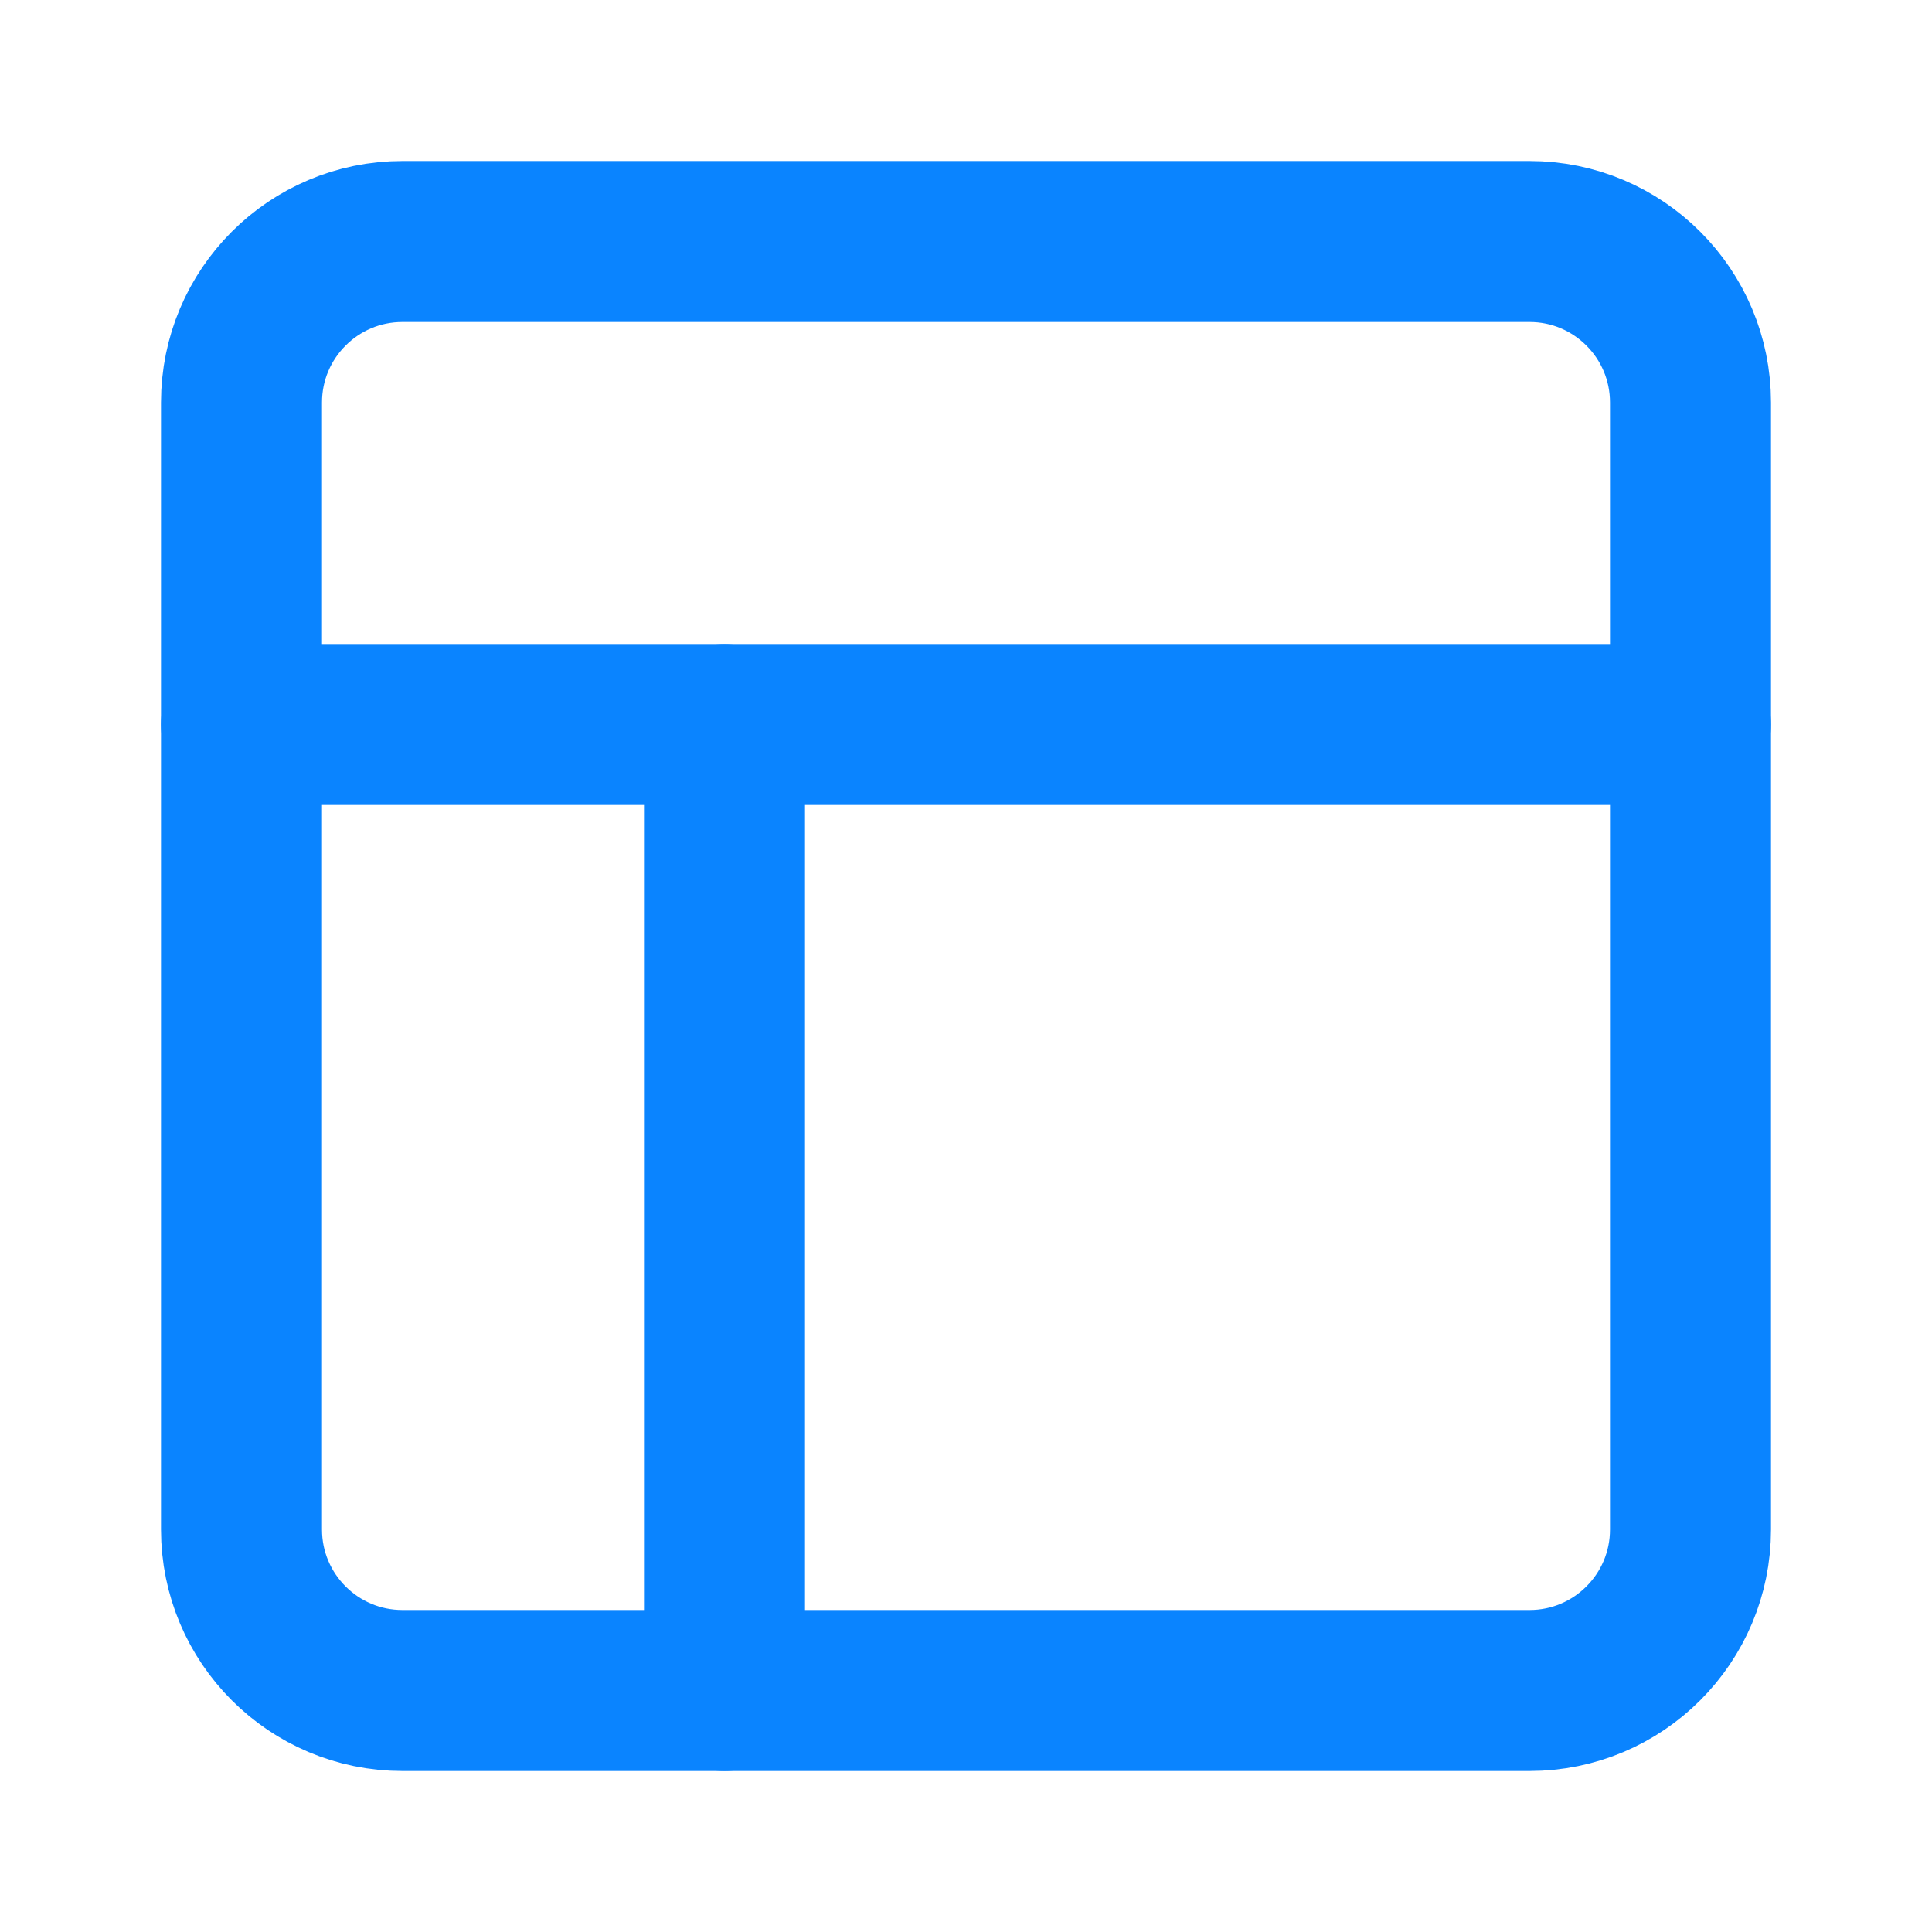
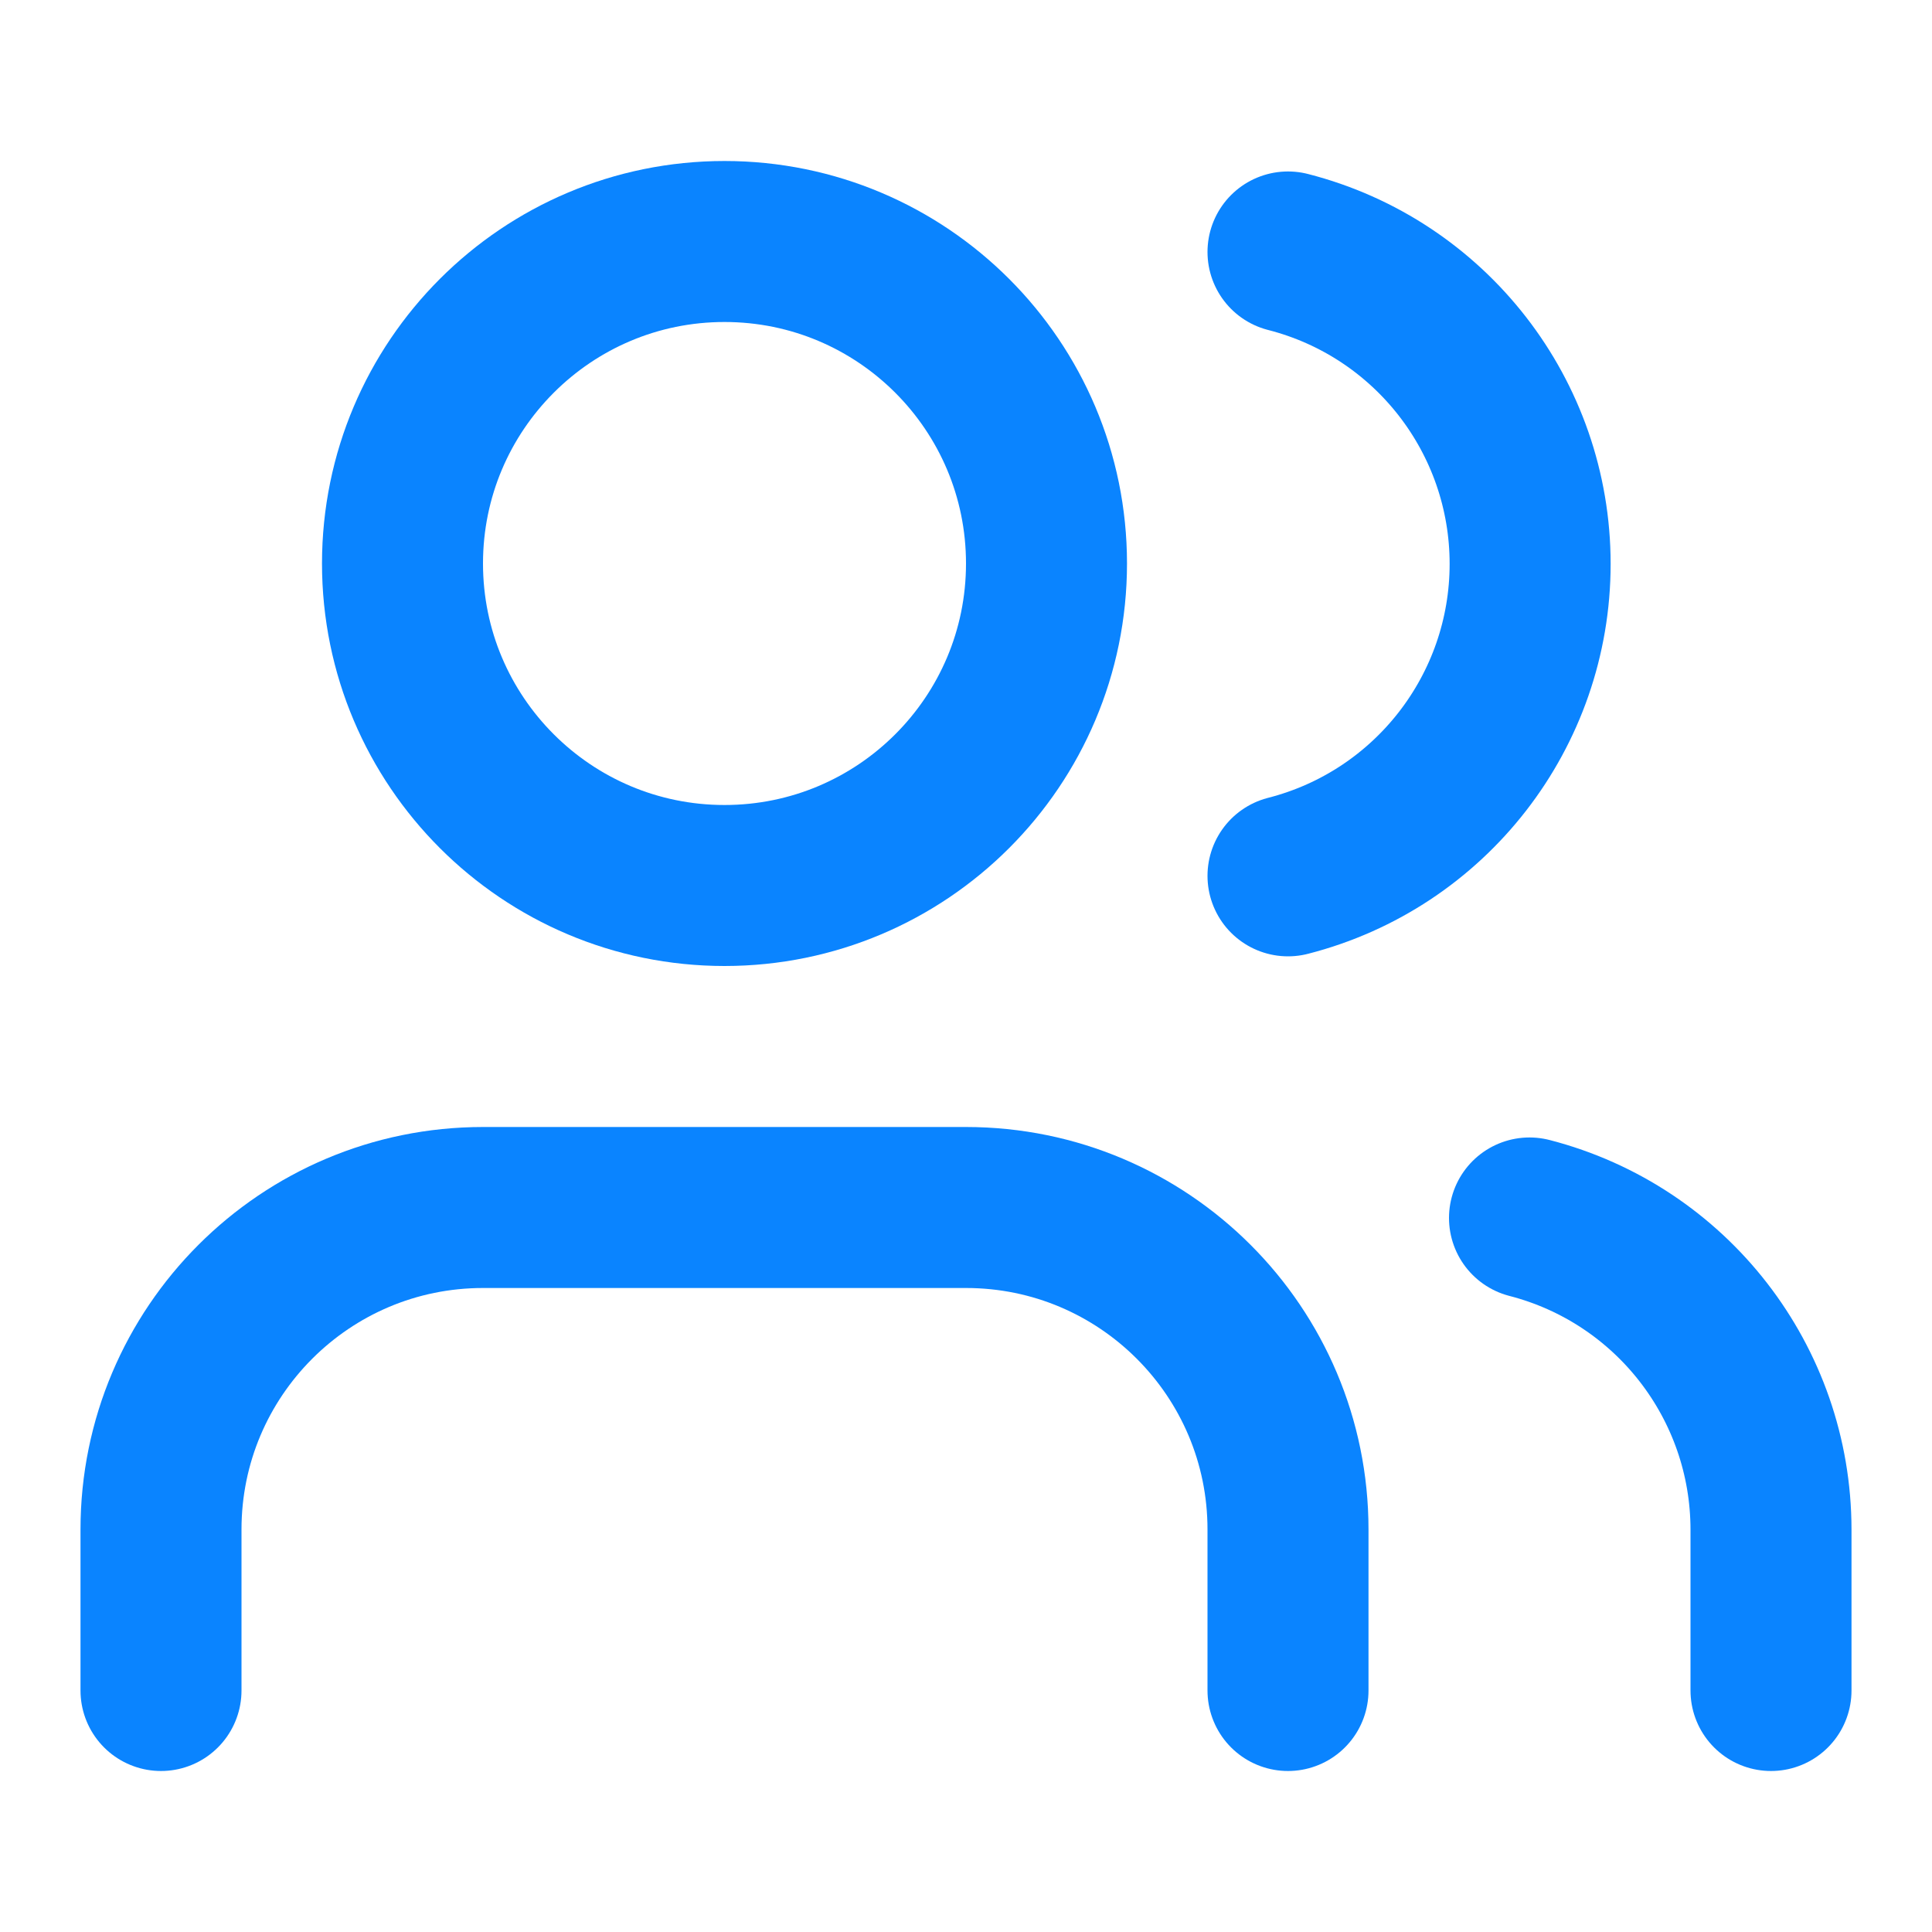
- <svg xmlns="http://www.w3.org/2000/svg" viewBox="0 0 24 24" fill="none" stroke="#0a84ff" stroke-width="2" stroke-linecap="round" stroke-linejoin="round">
-   <rect x="3" y="3" width="18" height="18" rx="2" ry="2" />
-   <line x1="3" y1="9" x2="21" y2="9" />
-   <line x1="9" y1="21" x2="9" y2="9" />
+ <svg xmlns="http://www.w3.org/2000/svg" width="24" height="24" viewBox="0 0 24 24" fill="none" stroke="#0a84ff" stroke-width="2" stroke-linecap="round" stroke-linejoin="round">
+   <path d="M16 21v-2a4 4 0 0 0-4-4H6a4 4 0 0 0-4 4v2" />
+   <circle cx="9" cy="7" r="4" />
+   <path d="M22 21v-2a4 4 0 0 0-3-3.87" />
+   <path d="M16 3.13a4 4 0 0 1 0 7.75" />
</svg>
